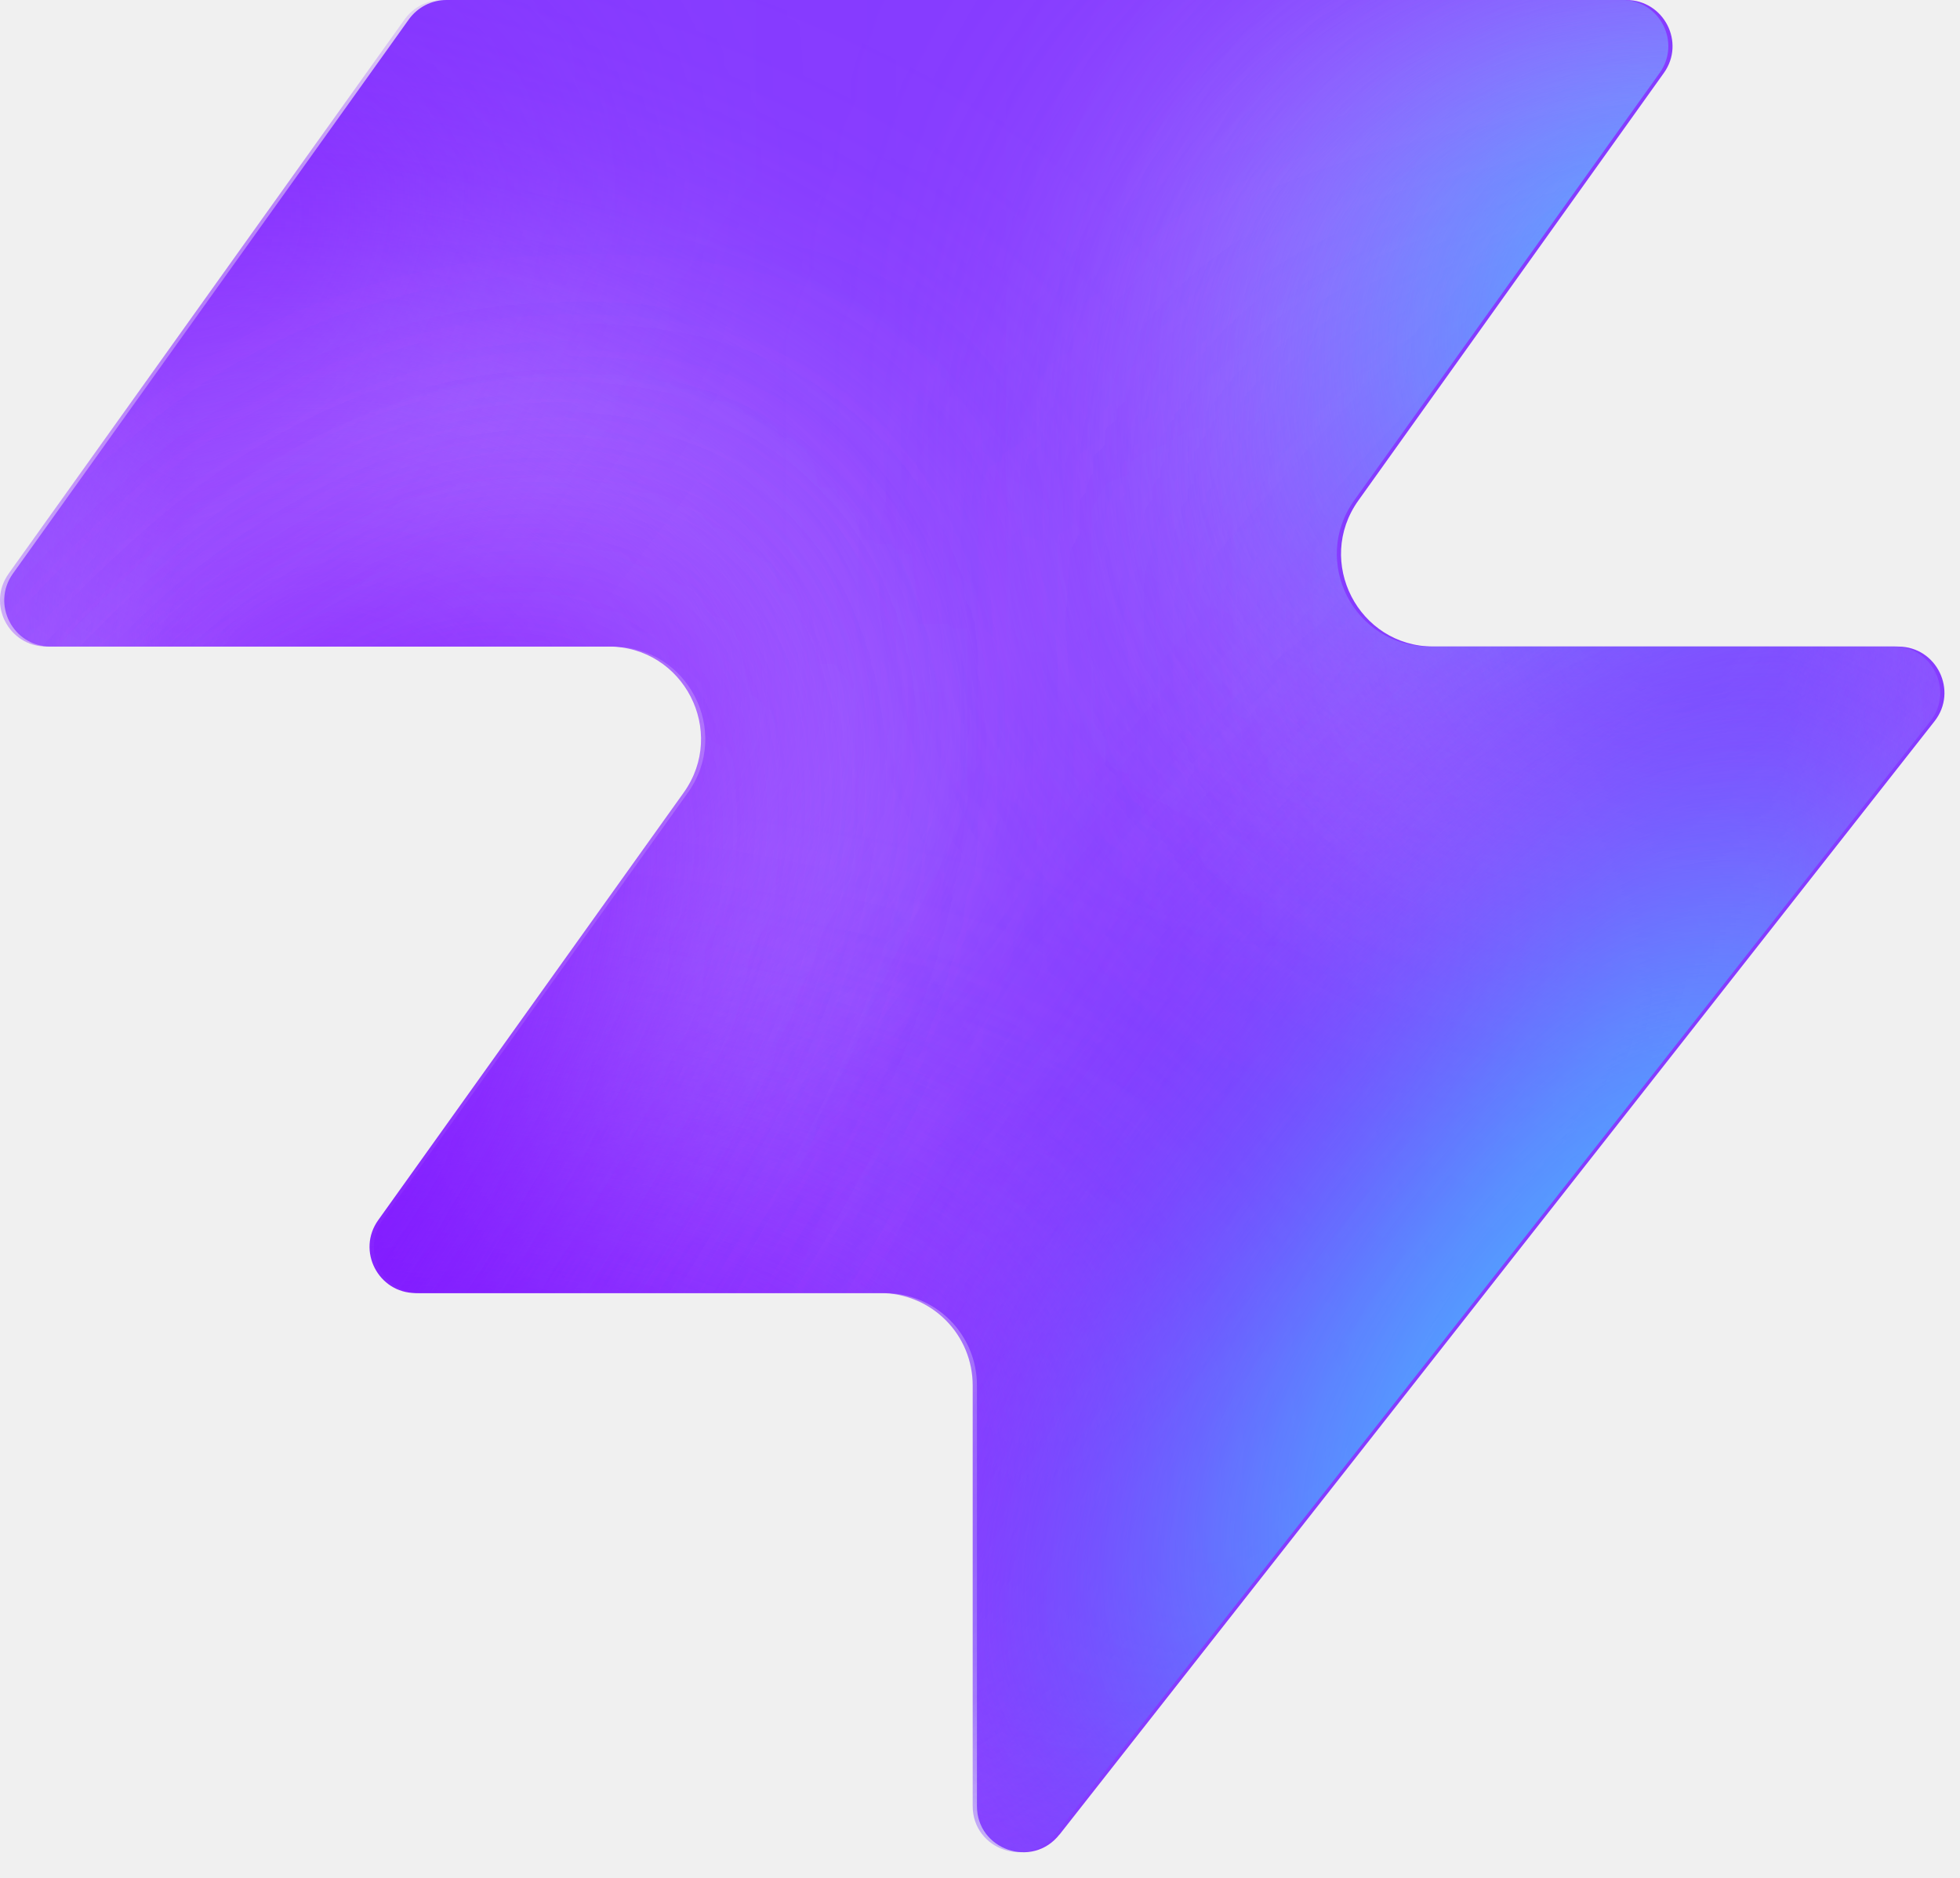
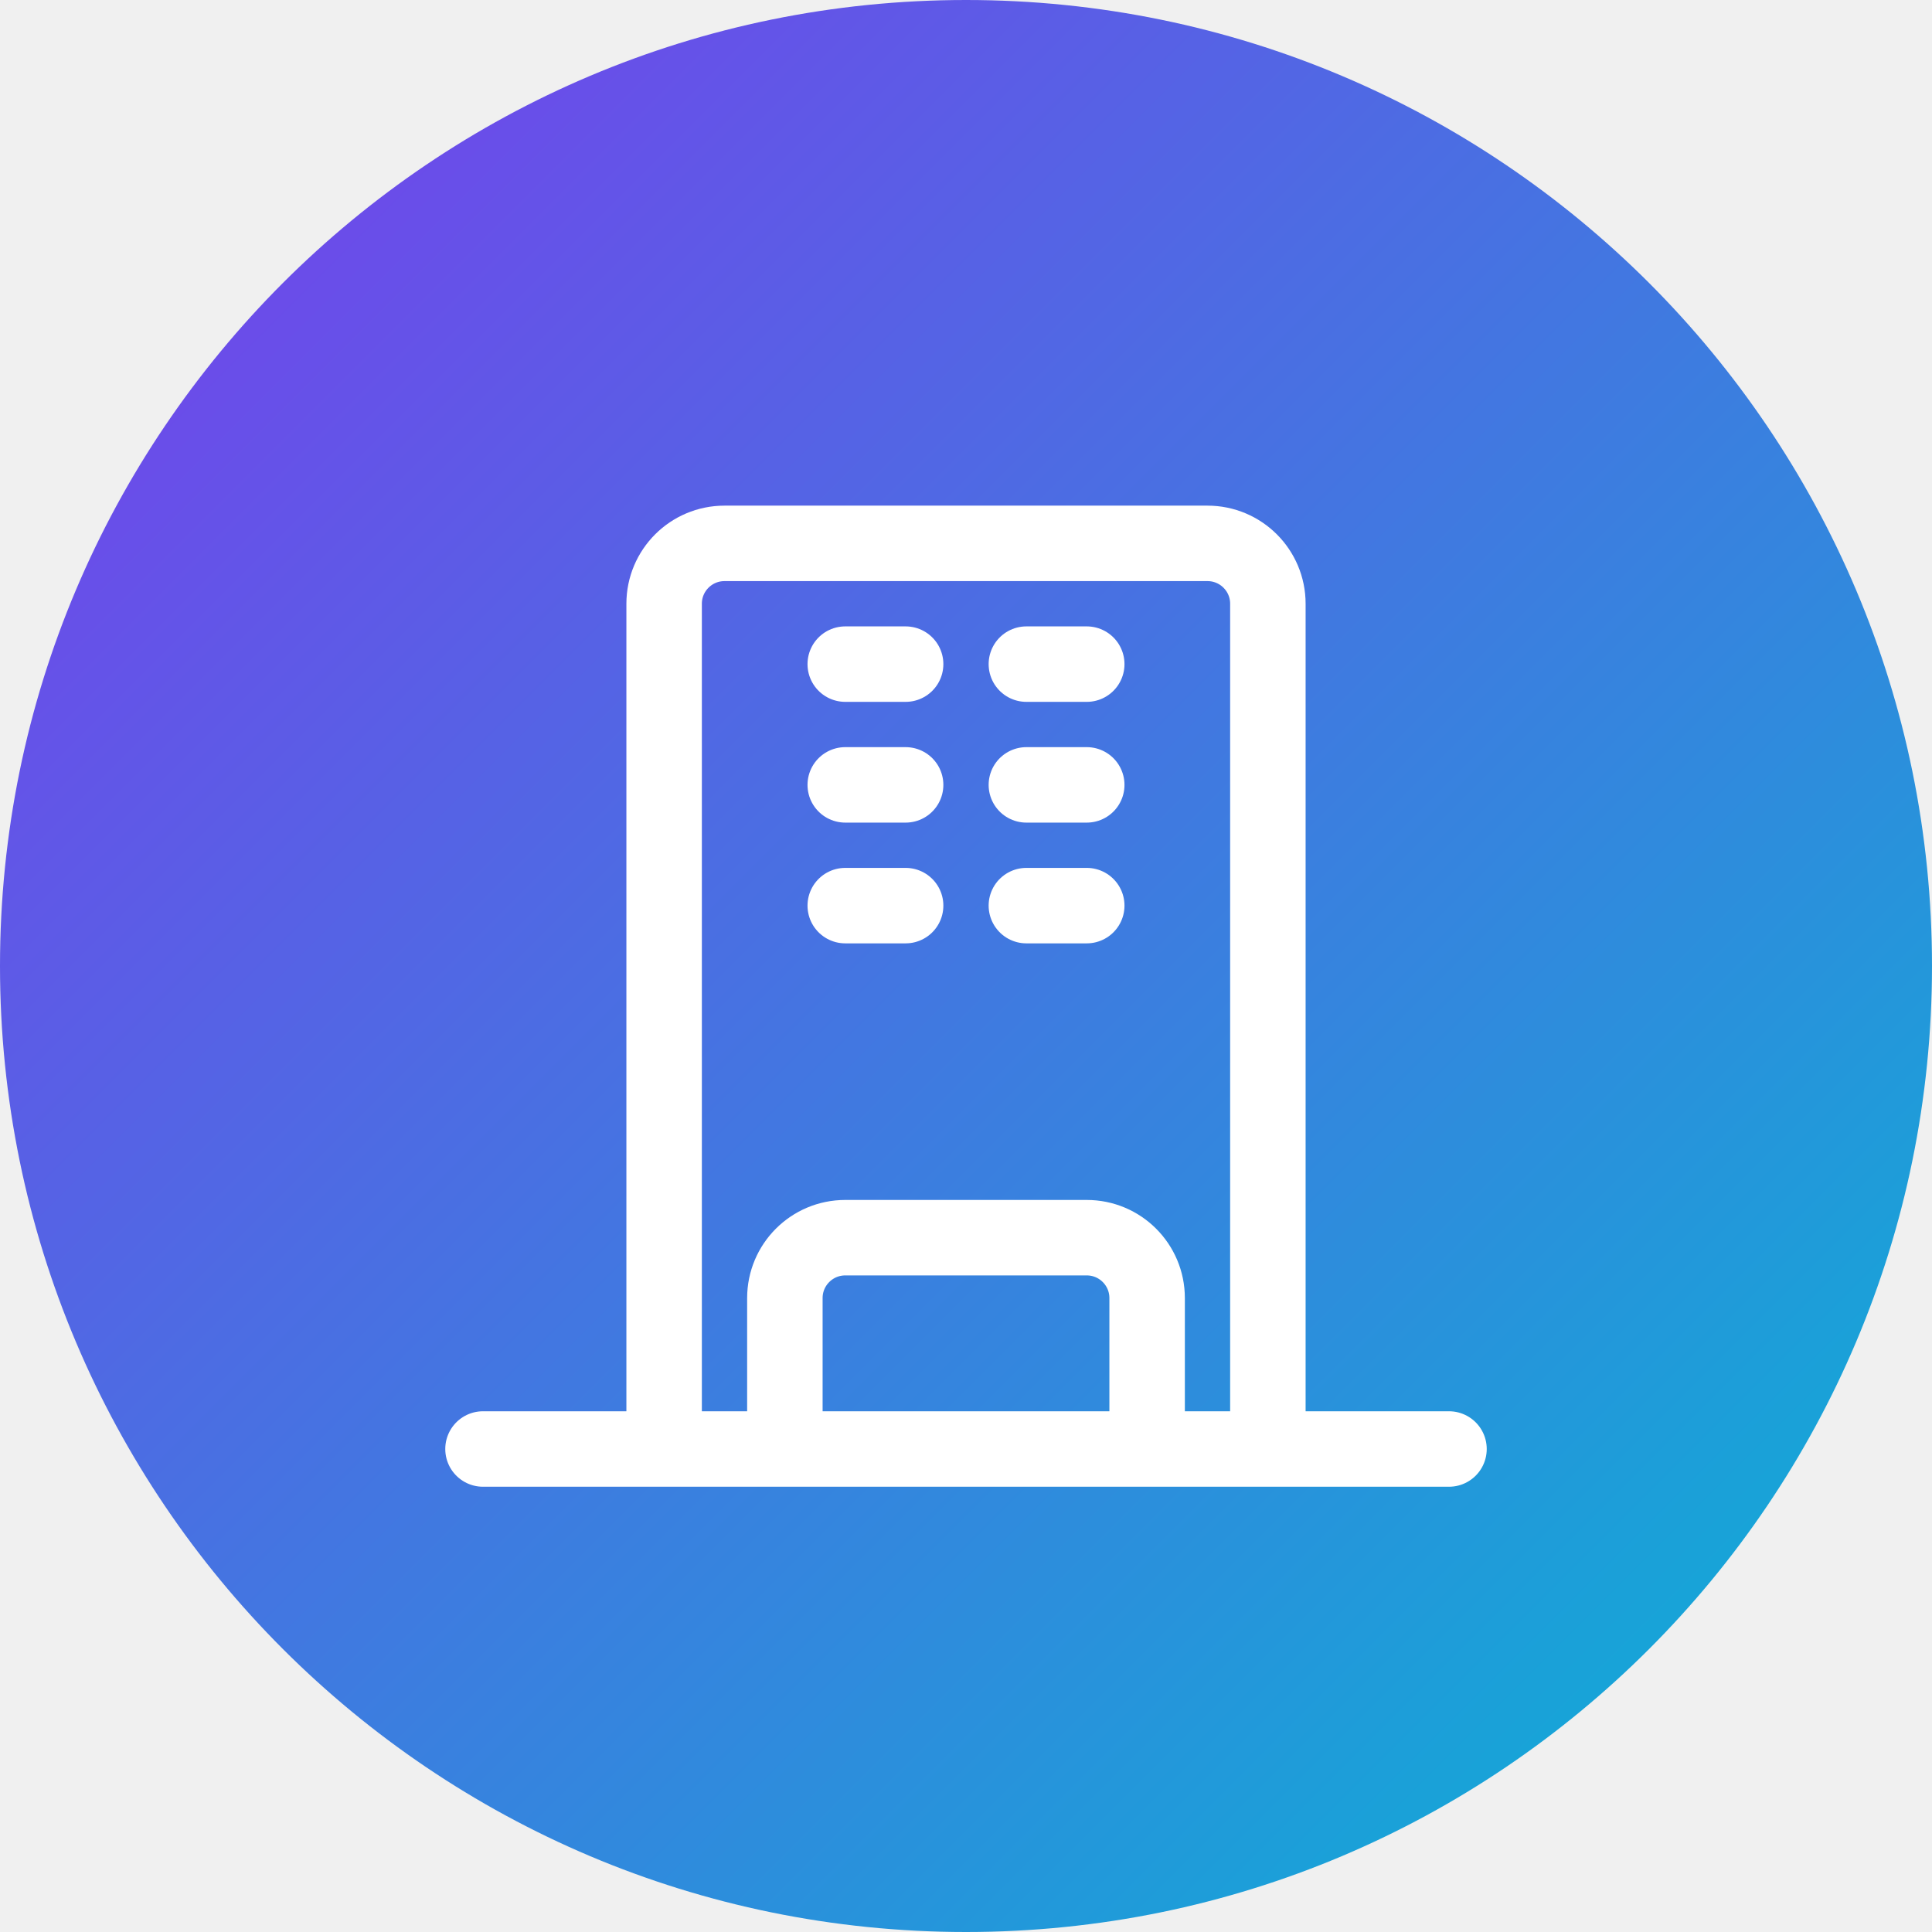
- <svg xmlns="http://www.w3.org/2000/svg" width="48" height="46" fill="none" viewBox="0 0 48 46">
-   <path fill="#863bff" d="M25.946 44.938c-.664.845-2.021.375-2.021-.698V33.937a2.26 2.26 0 0 0-2.262-2.262H10.287c-.92 0-1.456-1.04-.92-1.788l7.48-10.471c1.07-1.497 0-3.578-1.842-3.578H1.237c-.92 0-1.456-1.04-.92-1.788L10.013.474c.214-.297.556-.474.92-.474h28.894c.92 0 1.456 1.04.92 1.788l-7.48 10.471c-1.07 1.498 0 3.579 1.842 3.579h11.377c.943 0 1.473 1.088.89 1.83L25.947 44.94z" style="fill:#863bff;fill:color(display-p3 .525 .23 1);fill-opacity:1" />
-   <mask id="a" width="48" height="46" x="0" y="0" maskUnits="userSpaceOnUse" style="mask-type:alpha">
-     <path fill="#000" d="M25.842 44.938c-.664.844-2.021.375-2.021-.698V33.937a2.26 2.26 0 0 0-2.262-2.262H10.183c-.92 0-1.456-1.04-.92-1.788l7.48-10.471c1.07-1.498 0-3.579-1.842-3.579H1.133c-.92 0-1.456-1.04-.92-1.787L9.91.473c.214-.297.556-.474.92-.474h28.894c.92 0 1.456 1.04.92 1.788l-7.48 10.471c-1.07 1.498 0 3.578 1.842 3.578h11.377c.943 0 1.473 1.088.89 1.832L25.843 44.94z" style="fill:#000;fill-opacity:1" />
-   </mask>
-   <g mask="url(#a)">
-     <g filter="url(#b)">
-       <ellipse cx="5.508" cy="14.704" fill="#ede6ff" rx="5.508" ry="14.704" style="fill:#ede6ff;fill:color(display-p3 .927 .903 1);fill-opacity:1" transform="matrix(.00324 1 1 -.00324 -4.47 31.516)" />
-     </g>
-     <g filter="url(#c)">
-       <ellipse cx="10.399" cy="29.851" fill="#ede6ff" rx="10.399" ry="29.851" style="fill:#ede6ff;fill:color(display-p3 .927 .903 1);fill-opacity:1" transform="matrix(.00324 1 1 -.00324 -39.328 7.883)" />
-     </g>
-     <g filter="url(#d)">
-       <ellipse cx="5.508" cy="30.487" fill="#7e14ff" rx="5.508" ry="30.487" style="fill:#7e14ff;fill:color(display-p3 .492 .077 1);fill-opacity:1" transform="rotate(89.814 -25.913 -14.639)scale(1 -1)" />
-     </g>
-     <g filter="url(#e)">
-       <ellipse cx="5.508" cy="30.599" fill="#7e14ff" rx="5.508" ry="30.599" style="fill:#7e14ff;fill:color(display-p3 .492 .077 1);fill-opacity:1" transform="rotate(89.814 -32.644 -3.334)scale(1 -1)" />
-     </g>
-     <g filter="url(#f)">
-       <ellipse cx="5.508" cy="30.599" fill="#7e14ff" rx="5.508" ry="30.599" style="fill:#7e14ff;fill:color(display-p3 .492 .077 1);fill-opacity:1" transform="matrix(.00324 1 1 -.00324 -34.34 30.47)" />
-     </g>
-     <g filter="url(#g)">
-       <ellipse cx="14.072" cy="22.078" fill="#ede6ff" rx="14.072" ry="22.078" style="fill:#ede6ff;fill:color(display-p3 .927 .903 1);fill-opacity:1" transform="rotate(93.35 24.506 48.493)scale(-1 1)" />
-     </g>
-     <g filter="url(#h)">
-       <ellipse cx="3.47" cy="21.501" fill="#7e14ff" rx="3.47" ry="21.501" style="fill:#7e14ff;fill:color(display-p3 .492 .077 1);fill-opacity:1" transform="rotate(89.009 28.708 47.59)scale(-1 1)" />
-     </g>
-     <g filter="url(#i)">
-       <ellipse cx="3.47" cy="21.501" fill="#7e14ff" rx="3.47" ry="21.501" style="fill:#7e14ff;fill:color(display-p3 .492 .077 1);fill-opacity:1" transform="rotate(89.009 28.708 47.59)scale(-1 1)" />
-     </g>
-     <g filter="url(#j)">
-       <ellipse cx=".387" cy="8.972" fill="#7e14ff" rx="4.407" ry="29.108" style="fill:#7e14ff;fill:color(display-p3 .492 .077 1);fill-opacity:1" transform="rotate(39.51 .387 8.972)" />
-     </g>
-     <g filter="url(#k)">
-       <ellipse cx="47.523" cy="-6.092" fill="#7e14ff" rx="4.407" ry="29.108" style="fill:#7e14ff;fill:color(display-p3 .492 .077 1);fill-opacity:1" transform="rotate(37.892 47.523 -6.092)" />
-     </g>
-     <g filter="url(#l)">
-       <ellipse cx="41.412" cy="6.333" fill="#47bfff" rx="5.971" ry="9.665" style="fill:#47bfff;fill:color(display-p3 .28 .748 1);fill-opacity:1" transform="rotate(37.892 41.412 6.333)" />
-     </g>
-     <g filter="url(#m)">
-       <ellipse cx="-1.879" cy="38.332" fill="#7e14ff" rx="4.407" ry="29.108" style="fill:#7e14ff;fill:color(display-p3 .492 .077 1);fill-opacity:1" transform="rotate(37.892 -1.88 38.332)" />
-     </g>
-     <g filter="url(#n)">
-       <ellipse cx="-1.879" cy="38.332" fill="#7e14ff" rx="4.407" ry="29.108" style="fill:#7e14ff;fill:color(display-p3 .492 .077 1);fill-opacity:1" transform="rotate(37.892 -1.88 38.332)" />
-     </g>
-     <g filter="url(#o)">
-       <ellipse cx="35.651" cy="29.907" fill="#7e14ff" rx="4.407" ry="29.108" style="fill:#7e14ff;fill:color(display-p3 .492 .077 1);fill-opacity:1" transform="rotate(37.892 35.651 29.907)" />
-     </g>
-     <g filter="url(#p)">
-       <ellipse cx="38.418" cy="32.4" fill="#47bfff" rx="5.971" ry="15.297" style="fill:#47bfff;fill:color(display-p3 .28 .748 1);fill-opacity:1" transform="rotate(37.892 38.418 32.4)" />
-     </g>
-   </g>
+ <svg xmlns="http://www.w3.org/2000/svg" viewBox="0 0 64 64" fill="none">
  <defs>
-     <filter id="b" width="60.045" height="41.654" x="-19.77" y="16.149" color-interpolation-filters="sRGB" filterUnits="userSpaceOnUse">
-       <feFlood flood-opacity="0" result="BackgroundImageFix" />
-       <feBlend in="SourceGraphic" in2="BackgroundImageFix" result="shape" />
-       <feGaussianBlur result="effect1_foregroundBlur_2002_17158" stdDeviation="7.659" />
-     </filter>
-     <filter id="c" width="90.34" height="51.437" x="-54.613" y="-7.533" color-interpolation-filters="sRGB" filterUnits="userSpaceOnUse">
-       <feFlood flood-opacity="0" result="BackgroundImageFix" />
-       <feBlend in="SourceGraphic" in2="BackgroundImageFix" result="shape" />
-       <feGaussianBlur result="effect1_foregroundBlur_2002_17158" stdDeviation="7.659" />
-     </filter>
-     <filter id="d" width="79.355" height="29.4" x="-49.64" y="2.03" color-interpolation-filters="sRGB" filterUnits="userSpaceOnUse">
-       <feFlood flood-opacity="0" result="BackgroundImageFix" />
-       <feBlend in="SourceGraphic" in2="BackgroundImageFix" result="shape" />
-       <feGaussianBlur result="effect1_foregroundBlur_2002_17158" stdDeviation="4.596" />
-     </filter>
-     <filter id="e" width="79.579" height="29.4" x="-45.045" y="20.029" color-interpolation-filters="sRGB" filterUnits="userSpaceOnUse">
-       <feFlood flood-opacity="0" result="BackgroundImageFix" />
-       <feBlend in="SourceGraphic" in2="BackgroundImageFix" result="shape" />
-       <feGaussianBlur result="effect1_foregroundBlur_2002_17158" stdDeviation="4.596" />
-     </filter>
-     <filter id="f" width="79.579" height="29.4" x="-43.513" y="21.178" color-interpolation-filters="sRGB" filterUnits="userSpaceOnUse">
-       <feFlood flood-opacity="0" result="BackgroundImageFix" />
-       <feBlend in="SourceGraphic" in2="BackgroundImageFix" result="shape" />
-       <feGaussianBlur result="effect1_foregroundBlur_2002_17158" stdDeviation="4.596" />
-     </filter>
-     <filter id="g" width="74.749" height="58.852" x="15.756" y="-17.901" color-interpolation-filters="sRGB" filterUnits="userSpaceOnUse">
-       <feFlood flood-opacity="0" result="BackgroundImageFix" />
-       <feBlend in="SourceGraphic" in2="BackgroundImageFix" result="shape" />
-       <feGaussianBlur result="effect1_foregroundBlur_2002_17158" stdDeviation="7.659" />
-     </filter>
-     <filter id="h" width="61.377" height="25.362" x="23.548" y="2.284" color-interpolation-filters="sRGB" filterUnits="userSpaceOnUse">
-       <feFlood flood-opacity="0" result="BackgroundImageFix" />
-       <feBlend in="SourceGraphic" in2="BackgroundImageFix" result="shape" />
-       <feGaussianBlur result="effect1_foregroundBlur_2002_17158" stdDeviation="4.596" />
-     </filter>
-     <filter id="i" width="61.377" height="25.362" x="23.548" y="2.284" color-interpolation-filters="sRGB" filterUnits="userSpaceOnUse">
-       <feFlood flood-opacity="0" result="BackgroundImageFix" />
-       <feBlend in="SourceGraphic" in2="BackgroundImageFix" result="shape" />
-       <feGaussianBlur result="effect1_foregroundBlur_2002_17158" stdDeviation="4.596" />
-     </filter>
-     <filter id="j" width="56.045" height="63.649" x="-27.636" y="-22.853" color-interpolation-filters="sRGB" filterUnits="userSpaceOnUse">
-       <feFlood flood-opacity="0" result="BackgroundImageFix" />
-       <feBlend in="SourceGraphic" in2="BackgroundImageFix" result="shape" />
-       <feGaussianBlur result="effect1_foregroundBlur_2002_17158" stdDeviation="4.596" />
-     </filter>
-     <filter id="k" width="54.814" height="64.646" x="20.116" y="-38.415" color-interpolation-filters="sRGB" filterUnits="userSpaceOnUse">
-       <feFlood flood-opacity="0" result="BackgroundImageFix" />
-       <feBlend in="SourceGraphic" in2="BackgroundImageFix" result="shape" />
-       <feGaussianBlur result="effect1_foregroundBlur_2002_17158" stdDeviation="4.596" />
-     </filter>
-     <filter id="l" width="33.541" height="35.313" x="24.641" y="-11.323" color-interpolation-filters="sRGB" filterUnits="userSpaceOnUse">
-       <feFlood flood-opacity="0" result="BackgroundImageFix" />
-       <feBlend in="SourceGraphic" in2="BackgroundImageFix" result="shape" />
-       <feGaussianBlur result="effect1_foregroundBlur_2002_17158" stdDeviation="4.596" />
-     </filter>
-     <filter id="m" width="54.814" height="64.646" x="-29.286" y="6.009" color-interpolation-filters="sRGB" filterUnits="userSpaceOnUse">
-       <feFlood flood-opacity="0" result="BackgroundImageFix" />
-       <feBlend in="SourceGraphic" in2="BackgroundImageFix" result="shape" />
-       <feGaussianBlur result="effect1_foregroundBlur_2002_17158" stdDeviation="4.596" />
-     </filter>
-     <filter id="n" width="54.814" height="64.646" x="-29.286" y="6.009" color-interpolation-filters="sRGB" filterUnits="userSpaceOnUse">
-       <feFlood flood-opacity="0" result="BackgroundImageFix" />
-       <feBlend in="SourceGraphic" in2="BackgroundImageFix" result="shape" />
-       <feGaussianBlur result="effect1_foregroundBlur_2002_17158" stdDeviation="4.596" />
-     </filter>
-     <filter id="o" width="54.814" height="64.646" x="8.244" y="-2.416" color-interpolation-filters="sRGB" filterUnits="userSpaceOnUse">
-       <feFlood flood-opacity="0" result="BackgroundImageFix" />
-       <feBlend in="SourceGraphic" in2="BackgroundImageFix" result="shape" />
-       <feGaussianBlur result="effect1_foregroundBlur_2002_17158" stdDeviation="4.596" />
-     </filter>
-     <filter id="p" width="39.409" height="43.623" x="18.713" y="10.588" color-interpolation-filters="sRGB" filterUnits="userSpaceOnUse">
-       <feFlood flood-opacity="0" result="BackgroundImageFix" />
-       <feBlend in="SourceGraphic" in2="BackgroundImageFix" result="shape" />
-       <feGaussianBlur result="effect1_foregroundBlur_2002_17158" stdDeviation="4.596" />
-     </filter>
+     <linearGradient id="grad1" x1="0%" y1="0%" x2="100%" y2="100%">
+       <stop offset="0%" style="stop-color:#7C3AED;stop-opacity:1" />
+       <stop offset="100%" style="stop-color:#06B6D4;stop-opacity:1" />
+     </linearGradient>
  </defs>
+   <circle cx="32" cy="32" r="32" fill="url(#grad1)" />
+   <path d="M42 48V20C42 18.895 41.105 18 40 18H24C22.895 18 22 18.895 22 20V48M42 48H48M42 48H38M22 48H16M22 48H26M26 48V43C26 41.895 26.895 41 28 41H36C37.105 41 38 41.895 38 43V48M26 48H38M28 22H30M28 26H30M34 22H36M34 26H36M28 30H30M34 30H36" stroke="white" stroke-width="2.5" stroke-linecap="round" stroke-linejoin="round" />
</svg>
